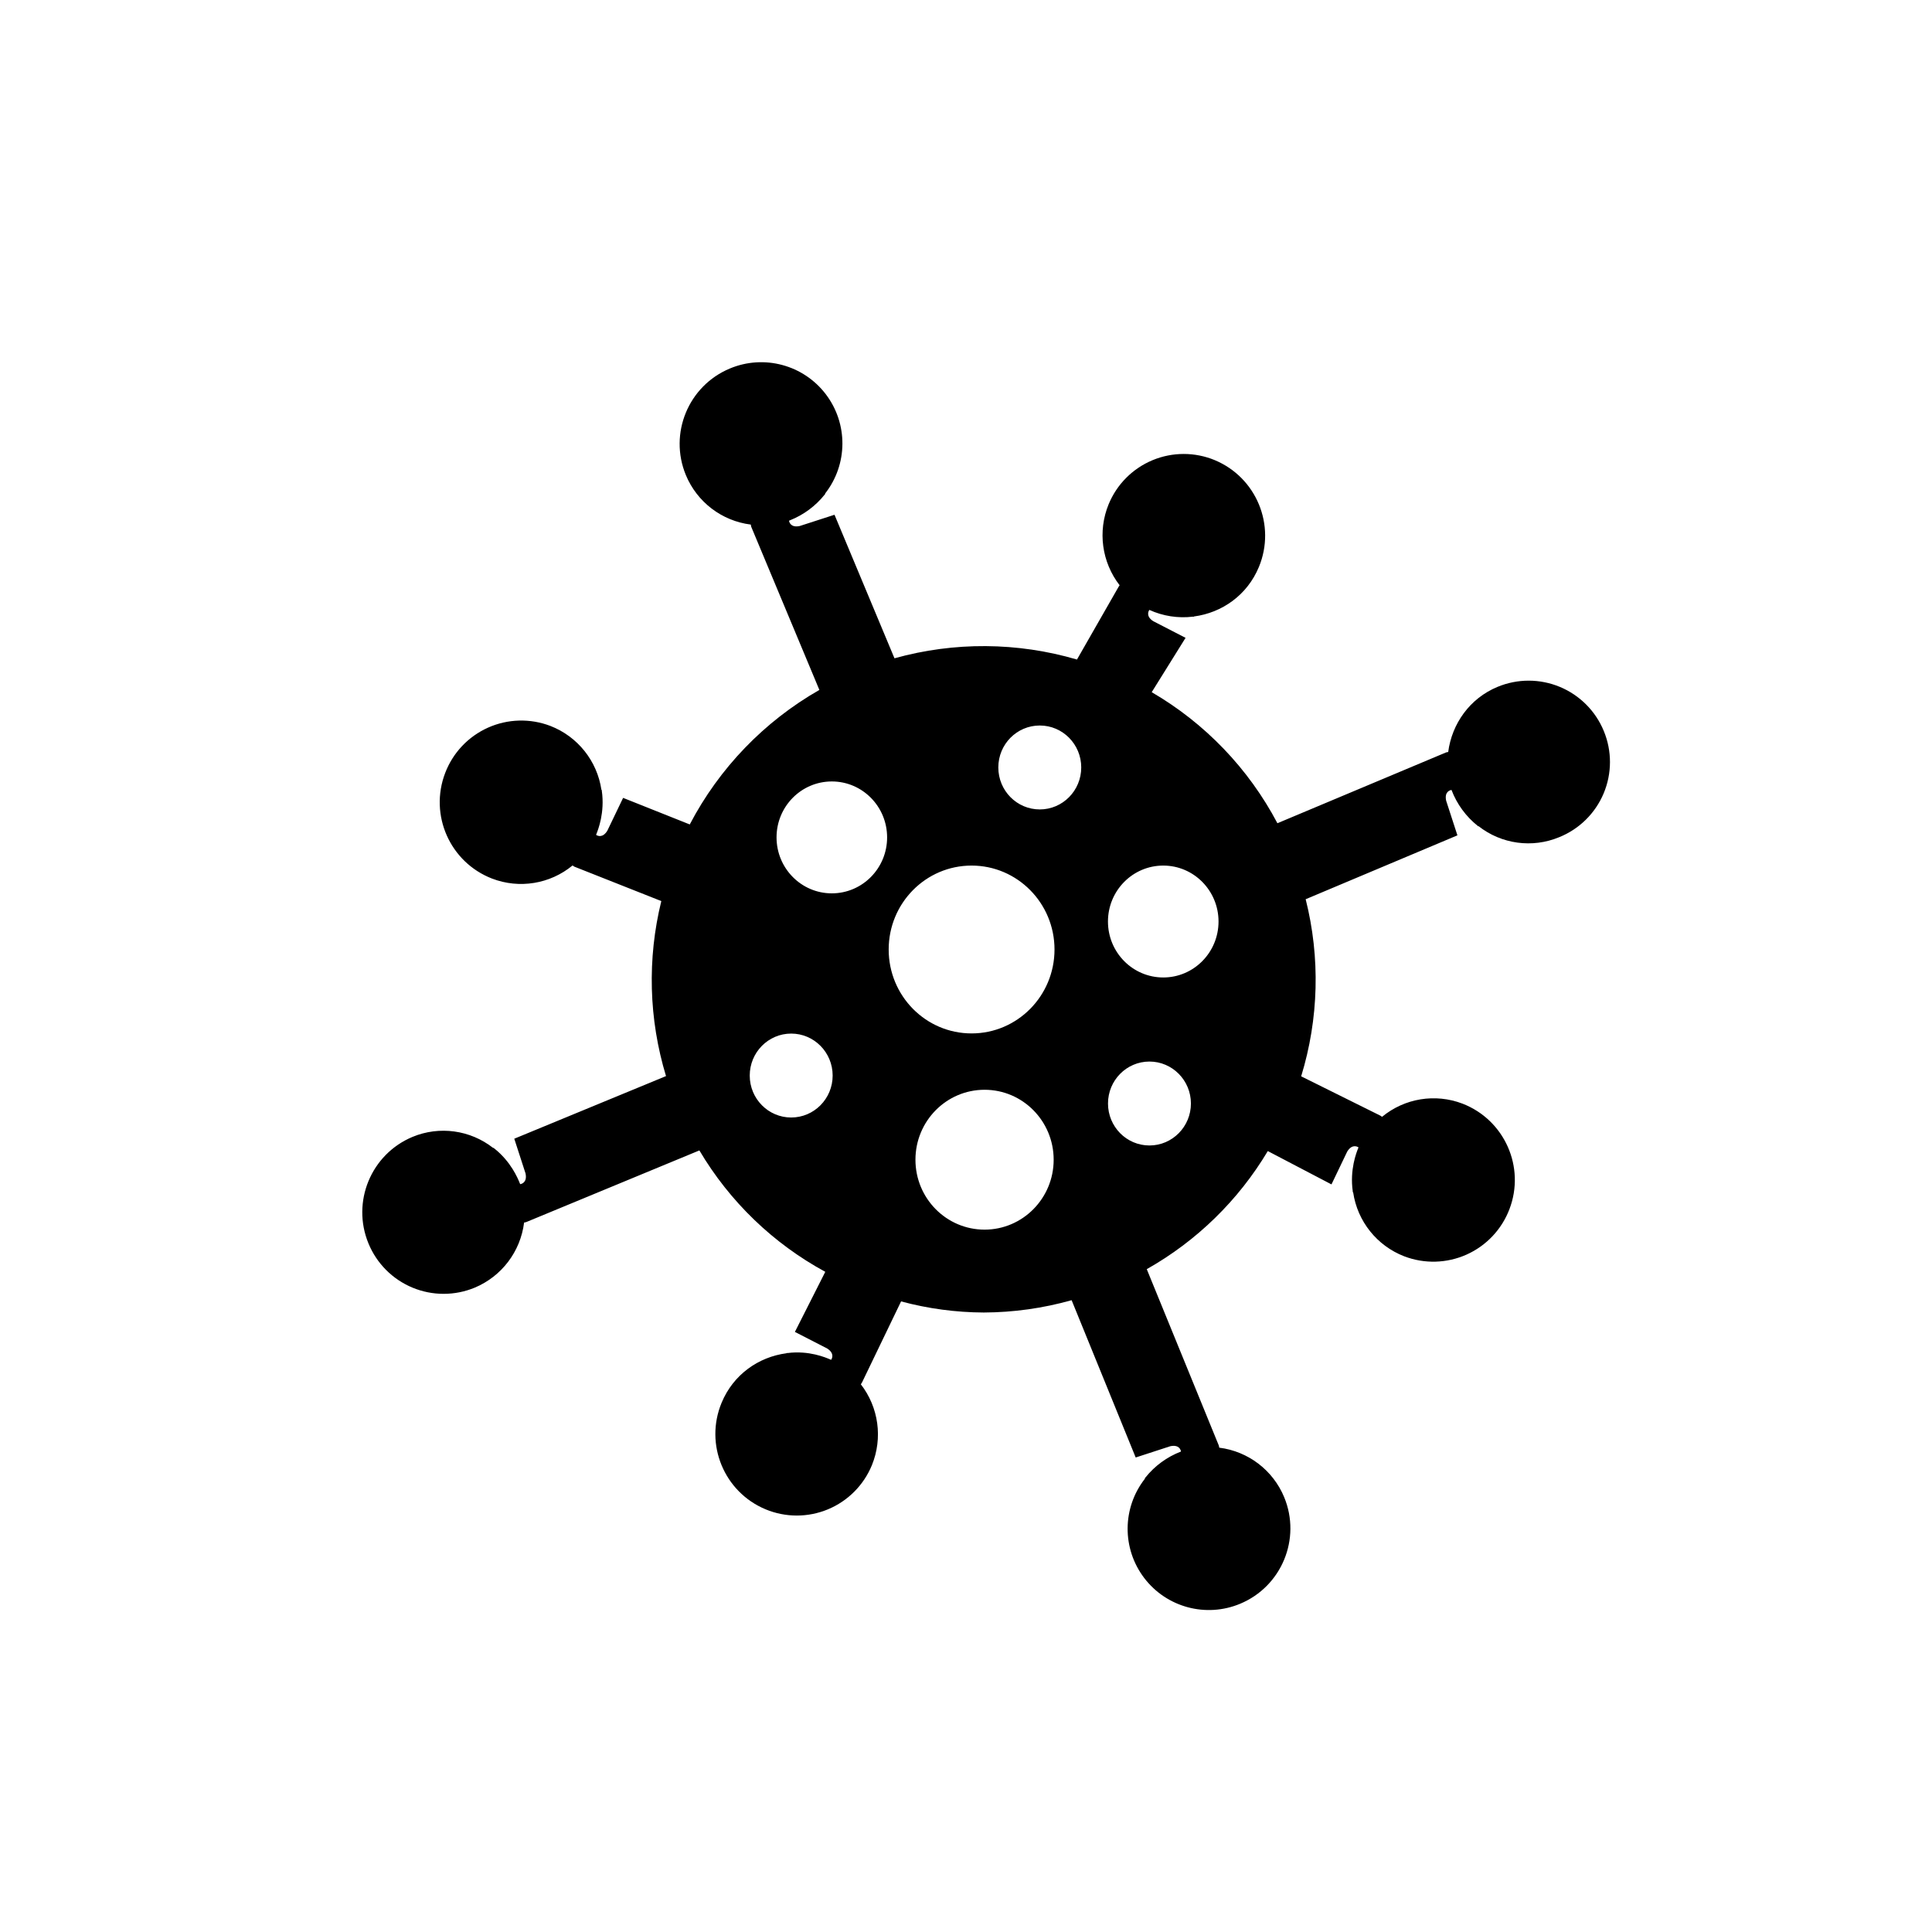
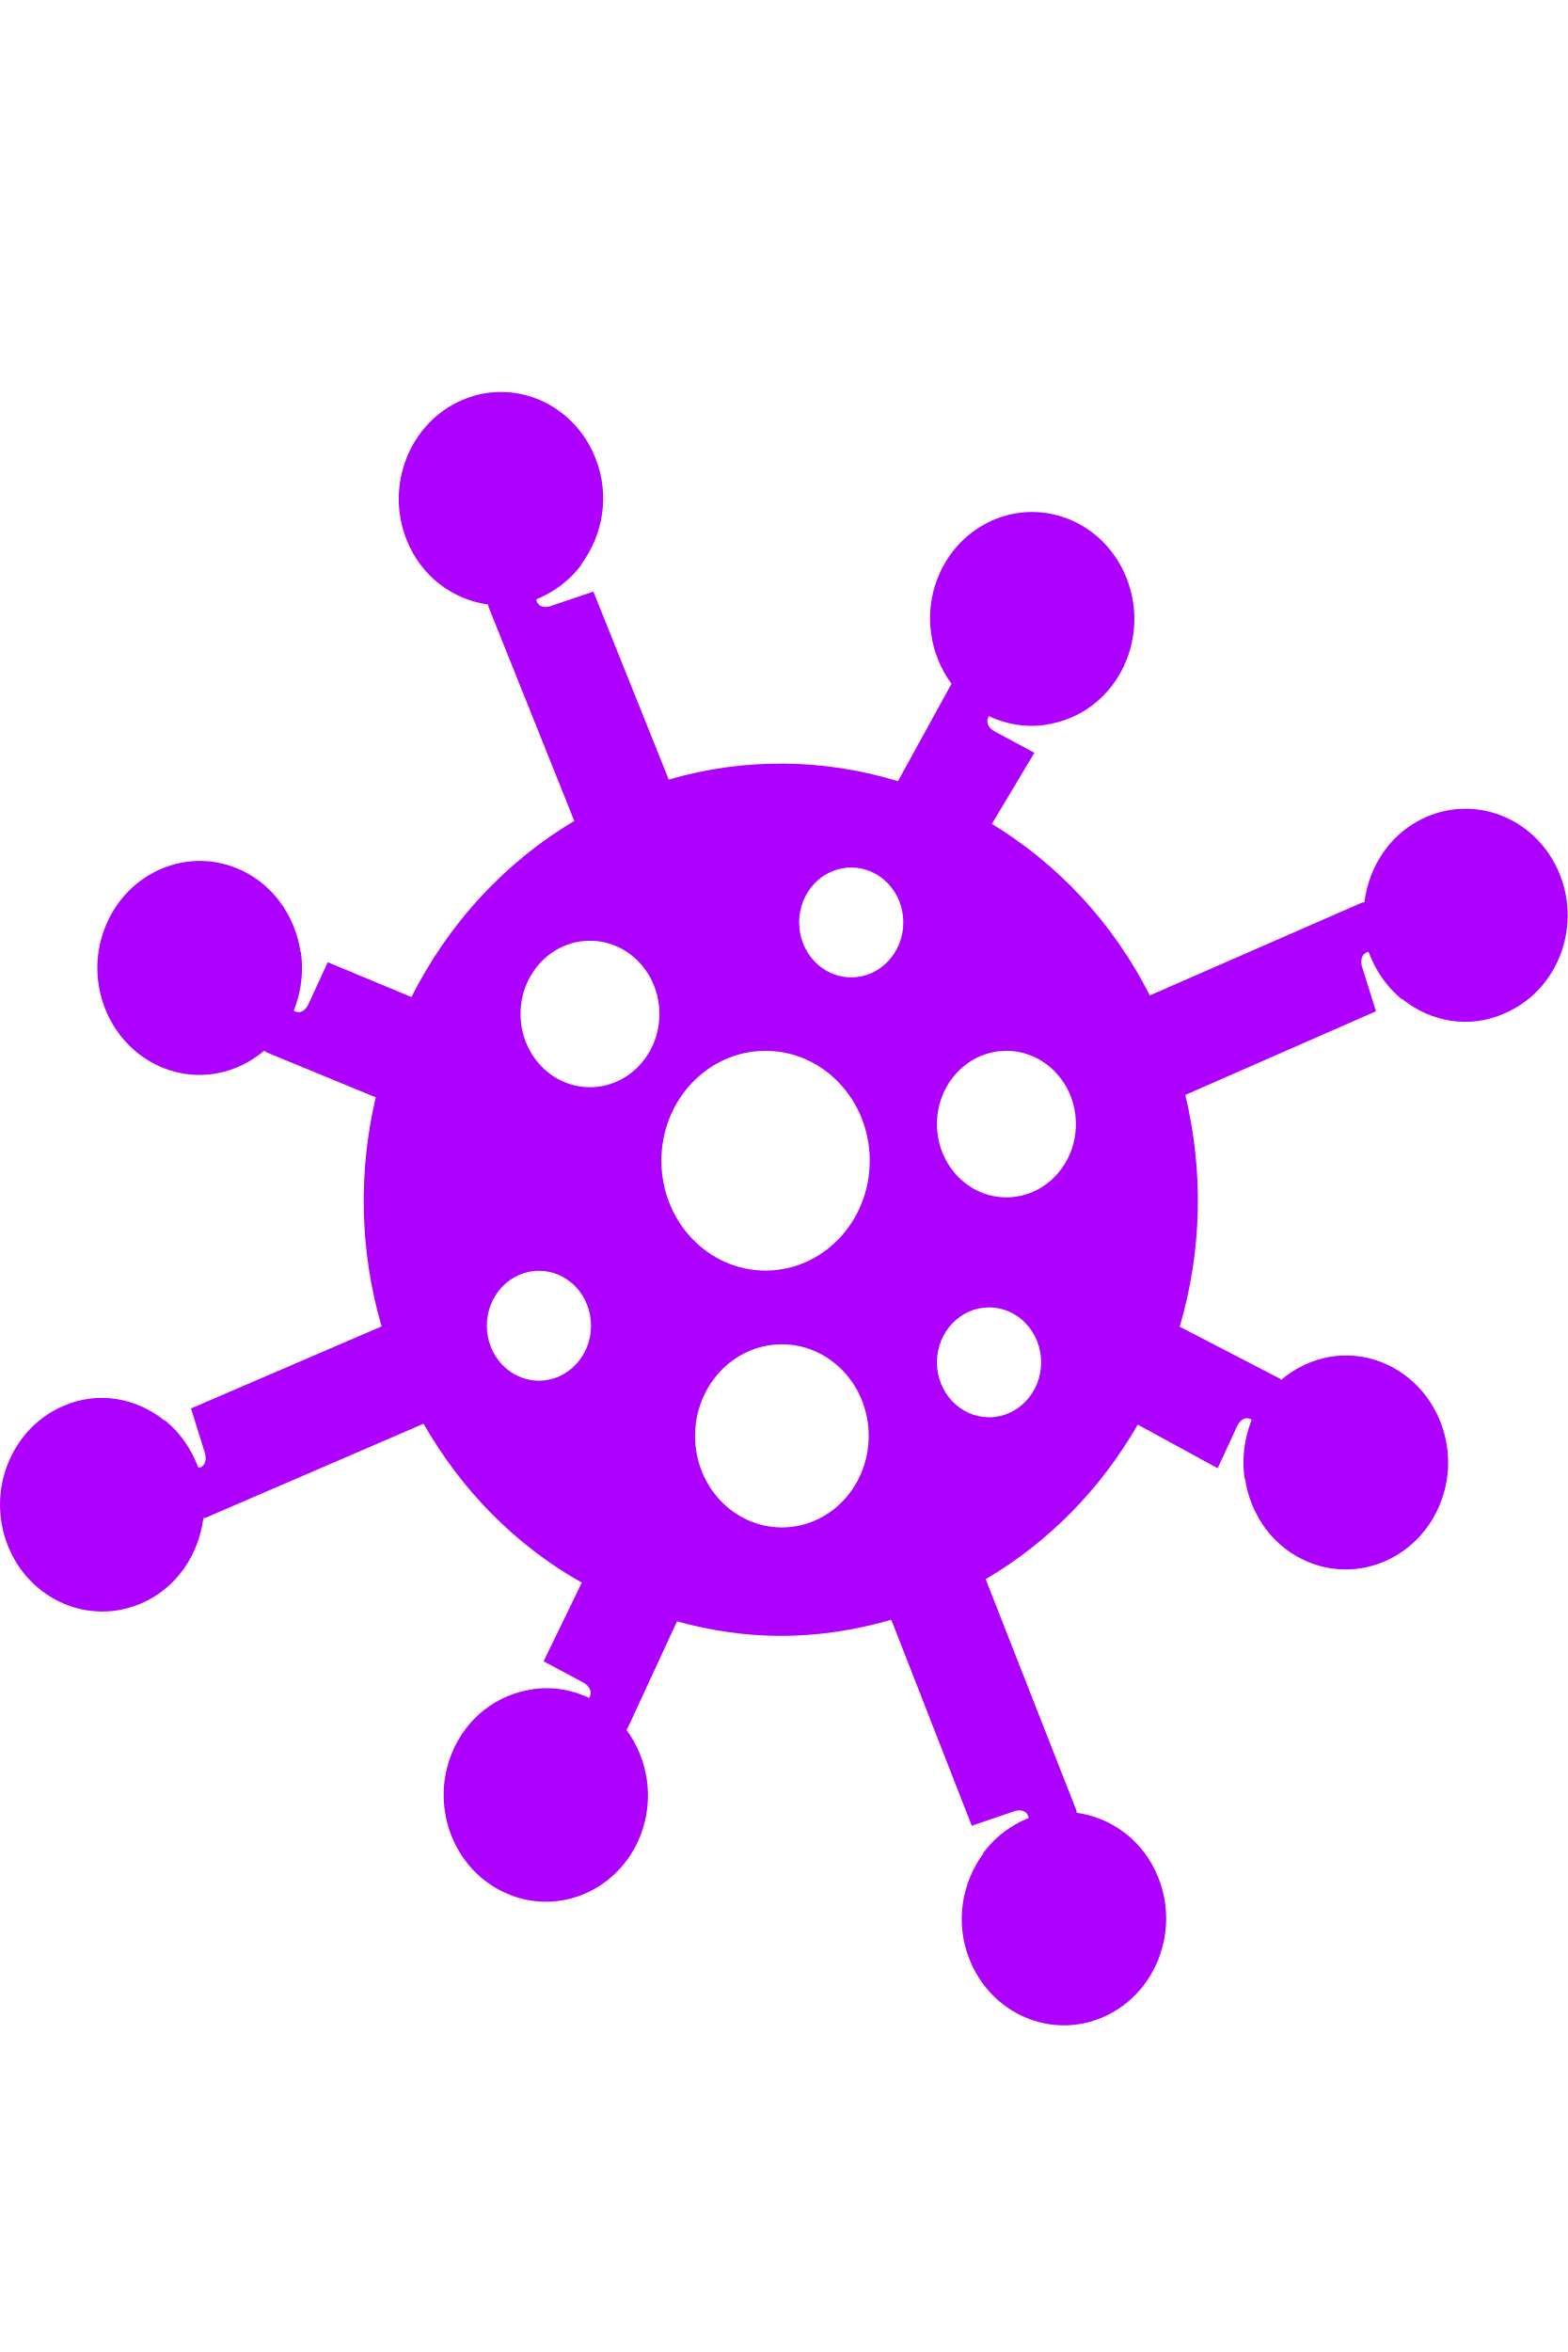
- <svg xmlns="http://www.w3.org/2000/svg" focusable="false" width="48" height="48" viewBox="0 0 48 48" fill="#000">
-   <path fill-rule="evenodd" clip-rule="evenodd" d="M37.206 17.065a2.018 2.018 0 012.64 1.097 2.013 2.013 0 01-1.109 2.638 2.002 2.002 0 01-2.004-.275l-.005.005a.075.075 0 00-.01-.008 2.091 2.091 0 01-.656-.896c-.041.006-.179.046-.133.266l.28.862-3.77 1.587a8.18 8.18 0 01-.112 4.4l1.964.975c.013.007.022.014.031.02l.005.005.01.006a2.01 2.01 0 011.999-.327 2.033 2.033 0 011.165 2.623 2.023 2.023 0 01-2.615 1.169 2.02 2.02 0 01-1.267-1.587h-.005c-.005-.01-.005-.02-.005-.026-.077-.54.091-.963.133-1.068a.283.283 0 00.01-.024c-.036-.025-.163-.086-.28.102l-.392.817-1.582-.828a8.181 8.181 0 01-3.007 2.934l1.791 4.384a.092.092 0 01.005.025.15.15 0 00.005.026 2.018 2.018 0 011.613 1.23 2.029 2.029 0 01-1.094 2.648 2.018 2.018 0 01-2.365-3.108l-.005-.005a.07.07 0 00.007-.01l.004-.006.004-.005a2.086 2.086 0 01.885-.648c-.005-.04-.046-.178-.265-.132l-.86.28-1.592-3.908a8.165 8.165 0 01-2.182.306 8.04 8.04 0 01-2.055-.276l-.97 2.013a.16.16 0 01-.02.032.236.236 0 00-.01.014 2.03 2.03 0 01.275 2.01 2.017 2.017 0 01-2.64 1.097 2.027 2.027 0 01-1.094-2.648c.29-.7.916-1.138 1.613-1.23v-.005h.025c.535-.068.95.112 1.058.158.014.006.023.01.026.01.02-.03.091-.158-.097-.28l-.804-.413.755-1.493a8.16 8.16 0 01-3.128-3.016l-4.304 1.781a.16.16 0 01-.026.006.138.138 0 00-.025.005 2.022 2.022 0 01-1.226 1.617 2.018 2.018 0 01-2.64-1.097 2.03 2.03 0 011.093-2.648 2.002 2.002 0 012.005.275l.005-.005a.064.064 0 00.01.008l.01.007c.417.33.587.745.633.859a.262.262 0 00.013.03c.041-.006.178-.047.133-.266l-.28-.863 3.77-1.556a8.212 8.212 0 01-.117-4.348l-2.16-.855c-.013-.007-.022-.014-.031-.02a.287.287 0 00-.014-.01 2.01 2.01 0 01-2 .326 2.033 2.033 0 01-1.165-2.623 2.023 2.023 0 012.615-1.169 2.02 2.02 0 011.267 1.587h.005c.005.01.005.02.005.026.077.54-.092.963-.133 1.068a.283.283 0 00-.01.024c.036.026.163.087.28-.102l.392-.816 1.656.66a8.256 8.256 0 013.22-3.342l-1.694-4.056a.16.16 0 01-.005-.026l-.005-.026a2.018 2.018 0 01-1.613-1.23 2.029 2.029 0 011.094-2.648 2.018 2.018 0 012.365 3.108l.005.005a.07.07 0 00-.007.01c-.003.004-.005.008-.008.01a2.085 2.085 0 01-.856.636.163.163 0 00-.03.013c.006.04.047.178.265.132l.865-.28 1.49 3.566a8.24 8.24 0 014.534.031l1.03-1.8a.189.189 0 01.02-.031.291.291 0 00.01-.014 2.03 2.03 0 01-.274-2.011 2.017 2.017 0 012.64-1.097 2.033 2.033 0 011.094 2.653c-.29.7-.916 1.138-1.613 1.23v.005h-.026a2.032 2.032 0 01-1.083-.168c-.02.03-.092.158.097.28l.803.414-.841 1.35a8.184 8.184 0 013.123 3.256l4.192-1.76a.06.06 0 01.006-.002l.007-.001a.263.263 0 01.013-.002l.025-.005c.092-.7.534-1.332 1.226-1.618zm-16.54 5.13c.76 0 1.374-.623 1.374-1.39 0-.768-.615-1.39-1.373-1.39-.76 0-1.374.622-1.374 1.39 0 .767.615 1.39 1.373 1.39zm8.922 5.221c0 .576-.462 1.043-1.03 1.043-.57 0-1.03-.467-1.03-1.043 0-.575.46-1.042 1.03-1.042.568 0 1.03.467 1.03 1.042zm-.687-3.131c.758 0 1.373-.622 1.373-1.39 0-.768-.615-1.39-1.373-1.39-.759 0-1.374.622-1.374 1.39 0 .768.615 1.39 1.374 1.39zm-8.214 2.437c0 .576-.461 1.042-1.03 1.042s-1.03-.466-1.03-1.042c0-.576.461-1.043 1.03-1.043s1.03.467 1.03 1.043zm5.146-6.612c.569 0 1.03-.467 1.03-1.043 0-.576-.461-1.042-1.03-1.042-.57 0-1.03.466-1.03 1.042 0 .576.46 1.043 1.03 1.043zm.366 3.48c0 1.152-.923 2.085-2.06 2.085-1.139 0-2.06-.933-2.06-2.085s.921-2.085 2.06-2.085c1.137 0 2.06.933 2.06 2.085zm-1.738 6.96c.948 0 1.717-.778 1.717-1.737 0-.96-.769-1.738-1.717-1.738-.948 0-1.717.778-1.717 1.738s.769 1.737 1.717 1.737z" />
+ <svg xmlns="http://www.w3.org/2000/svg" viewBox="0 0 24 36" fill="none">
+   <path fill-rule="evenodd" clip-rule="evenodd" d="M21.837 12.504C22.633 12.158 23.55 12.553 23.881 13.389C24.212 14.22 23.83 15.179 23.022 15.516C22.487 15.751 21.9 15.64 21.471 15.294L21.467 15.298C21.465 15.296 21.462 15.294 21.459 15.292C21.456 15.29 21.453 15.288 21.451 15.286C21.128 15.02 20.997 14.686 20.961 14.594C20.955 14.58 20.952 14.572 20.951 14.57C20.919 14.574 20.813 14.607 20.848 14.784L21.065 15.479L18.146 16.759C18.426 17.928 18.402 19.146 18.06 20.307L19.58 21.094C19.59 21.099 19.597 21.105 19.604 21.11L19.608 21.113L19.615 21.119C20.037 20.761 20.619 20.637 21.163 20.855C21.97 21.18 22.376 22.127 22.065 22.971C21.754 23.814 20.848 24.238 20.041 23.913C19.497 23.695 19.143 23.193 19.06 22.633H19.056C19.052 22.625 19.052 22.617 19.052 22.613C18.992 22.177 19.123 21.836 19.155 21.751C19.159 21.741 19.162 21.734 19.162 21.732C19.135 21.711 19.036 21.662 18.946 21.814L18.642 22.473L17.418 21.805C16.851 22.792 16.055 23.603 15.09 24.171L16.477 27.706C16.479 27.712 16.48 27.719 16.48 27.727C16.481 27.734 16.482 27.741 16.484 27.747C17.024 27.821 17.512 28.179 17.733 28.739C18.064 29.57 17.686 30.529 16.886 30.875C16.09 31.221 15.173 30.826 14.842 29.99C14.617 29.43 14.724 28.817 15.055 28.369L15.051 28.364C15.053 28.363 15.055 28.359 15.057 28.356L15.06 28.351C15.061 28.35 15.062 28.349 15.063 28.348C15.317 28.011 15.637 27.873 15.725 27.836C15.738 27.83 15.746 27.827 15.748 27.825C15.744 27.793 15.712 27.681 15.543 27.718L14.877 27.945L13.645 24.792C13.089 24.953 12.522 25.039 11.955 25.039C11.419 25.039 10.888 24.961 10.364 24.817L9.614 26.44C9.609 26.451 9.603 26.459 9.598 26.466C9.595 26.47 9.593 26.473 9.59 26.477C9.921 26.926 10.023 27.539 9.803 28.099C9.472 28.934 8.558 29.329 7.759 28.983C6.959 28.638 6.581 27.683 6.912 26.848C7.136 26.284 7.621 25.93 8.16 25.856V25.852H8.18C8.594 25.797 8.916 25.942 8.999 25.979C9.01 25.984 9.017 25.987 9.019 25.988C9.035 25.963 9.09 25.86 8.944 25.761L8.322 25.428L8.907 24.224C7.898 23.657 7.071 22.817 6.484 21.792L3.152 23.229C3.147 23.231 3.14 23.232 3.133 23.233C3.126 23.234 3.119 23.235 3.113 23.237C3.042 23.801 2.699 24.311 2.164 24.541C1.368 24.887 0.451 24.492 0.12 23.657C-0.211 22.825 0.167 21.866 0.967 21.521C1.502 21.286 2.089 21.397 2.518 21.743L2.522 21.739C2.524 21.741 2.527 21.743 2.53 21.745C2.533 21.747 2.536 21.749 2.538 21.751C2.861 22.017 2.992 22.351 3.028 22.443C3.033 22.457 3.037 22.465 3.038 22.467C3.07 22.463 3.176 22.43 3.141 22.253L2.924 21.558L5.842 20.302C5.5 19.13 5.488 17.924 5.752 16.796L4.08 16.107C4.07 16.101 4.063 16.096 4.056 16.09C4.052 16.087 4.049 16.084 4.045 16.082C3.623 16.44 3.041 16.563 2.497 16.345C1.69 16.02 1.284 15.073 1.595 14.23C1.906 13.386 2.812 12.962 3.619 13.287C4.163 13.506 4.517 14.008 4.6 14.567H4.604C4.608 14.576 4.608 14.584 4.608 14.588C4.668 15.024 4.537 15.365 4.505 15.449C4.501 15.46 4.498 15.466 4.498 15.469C4.525 15.489 4.624 15.539 4.714 15.386L5.018 14.728L6.299 15.261C6.855 14.158 7.705 13.212 8.792 12.566L7.481 9.294C7.479 9.288 7.478 9.281 7.477 9.273C7.476 9.266 7.475 9.259 7.473 9.253C6.933 9.179 6.445 8.821 6.224 8.261C5.894 7.43 6.272 6.471 7.071 6.125C7.867 5.779 8.785 6.174 9.115 7.01C9.34 7.57 9.234 8.183 8.903 8.631L8.907 8.635C8.905 8.638 8.903 8.641 8.901 8.644C8.899 8.647 8.897 8.65 8.895 8.652C8.641 8.989 8.32 9.126 8.232 9.164C8.219 9.17 8.212 9.173 8.21 9.175C8.213 9.208 8.245 9.319 8.414 9.282L9.084 9.055L10.238 11.932C11.415 11.59 12.629 11.615 13.747 11.957L14.545 10.505C14.55 10.494 14.555 10.487 14.56 10.48C14.563 10.476 14.566 10.472 14.568 10.468C14.237 10.02 14.135 9.406 14.355 8.847C14.686 8.011 15.6 7.616 16.4 7.962C17.199 8.308 17.577 9.267 17.246 10.102C17.022 10.666 16.538 11.02 15.998 11.094V11.098H15.978C15.564 11.152 15.242 11.008 15.159 10.97C15.148 10.966 15.142 10.963 15.139 10.962C15.123 10.987 15.068 11.09 15.214 11.188L15.836 11.522L15.185 12.611C16.185 13.22 17.032 14.109 17.603 15.236L20.848 13.817C20.85 13.816 20.852 13.816 20.853 13.815L20.858 13.814C20.861 13.814 20.865 13.813 20.868 13.813C20.875 13.812 20.882 13.81 20.888 13.809C20.959 13.245 21.301 12.734 21.837 12.504ZM9.032 16.641C9.619 16.641 10.095 16.139 10.095 15.52C10.095 14.9 9.619 14.399 9.032 14.399C8.445 14.399 7.969 14.9 7.969 15.52C7.969 16.139 8.445 16.641 9.032 16.641ZM15.939 20.852C15.939 21.316 15.582 21.693 15.141 21.693C14.701 21.693 14.344 21.316 14.344 20.852C14.344 20.388 14.701 20.011 15.141 20.011C15.582 20.011 15.939 20.388 15.939 20.852ZM15.407 18.327C15.994 18.327 16.471 17.825 16.471 17.206C16.471 16.586 15.994 16.084 15.407 16.084C14.82 16.084 14.344 16.586 14.344 17.206C14.344 17.825 14.82 18.327 15.407 18.327ZM9.048 20.292C9.048 20.756 8.691 21.133 8.251 21.133C7.81 21.133 7.453 20.756 7.453 20.292C7.453 19.827 7.81 19.451 8.251 19.451C8.691 19.451 9.048 19.827 9.048 20.292ZM13.032 14.96C13.472 14.96 13.829 14.583 13.829 14.119C13.829 13.654 13.472 13.278 13.032 13.278C12.591 13.278 12.234 13.654 12.234 14.119C12.234 14.583 12.591 14.96 13.032 14.96ZM13.315 17.766C13.315 18.695 12.601 19.448 11.72 19.448C10.839 19.448 10.125 18.695 10.125 17.766C10.125 16.837 10.839 16.084 11.72 16.084C12.601 16.084 13.315 16.837 13.315 17.766ZM11.97 23.379C12.704 23.379 13.299 22.752 13.299 21.978C13.299 21.204 12.704 20.576 11.97 20.576C11.236 20.576 10.641 21.204 10.641 21.978C10.641 22.752 11.236 23.379 11.97 23.379Z" fill="#AD00FF" />
</svg>
